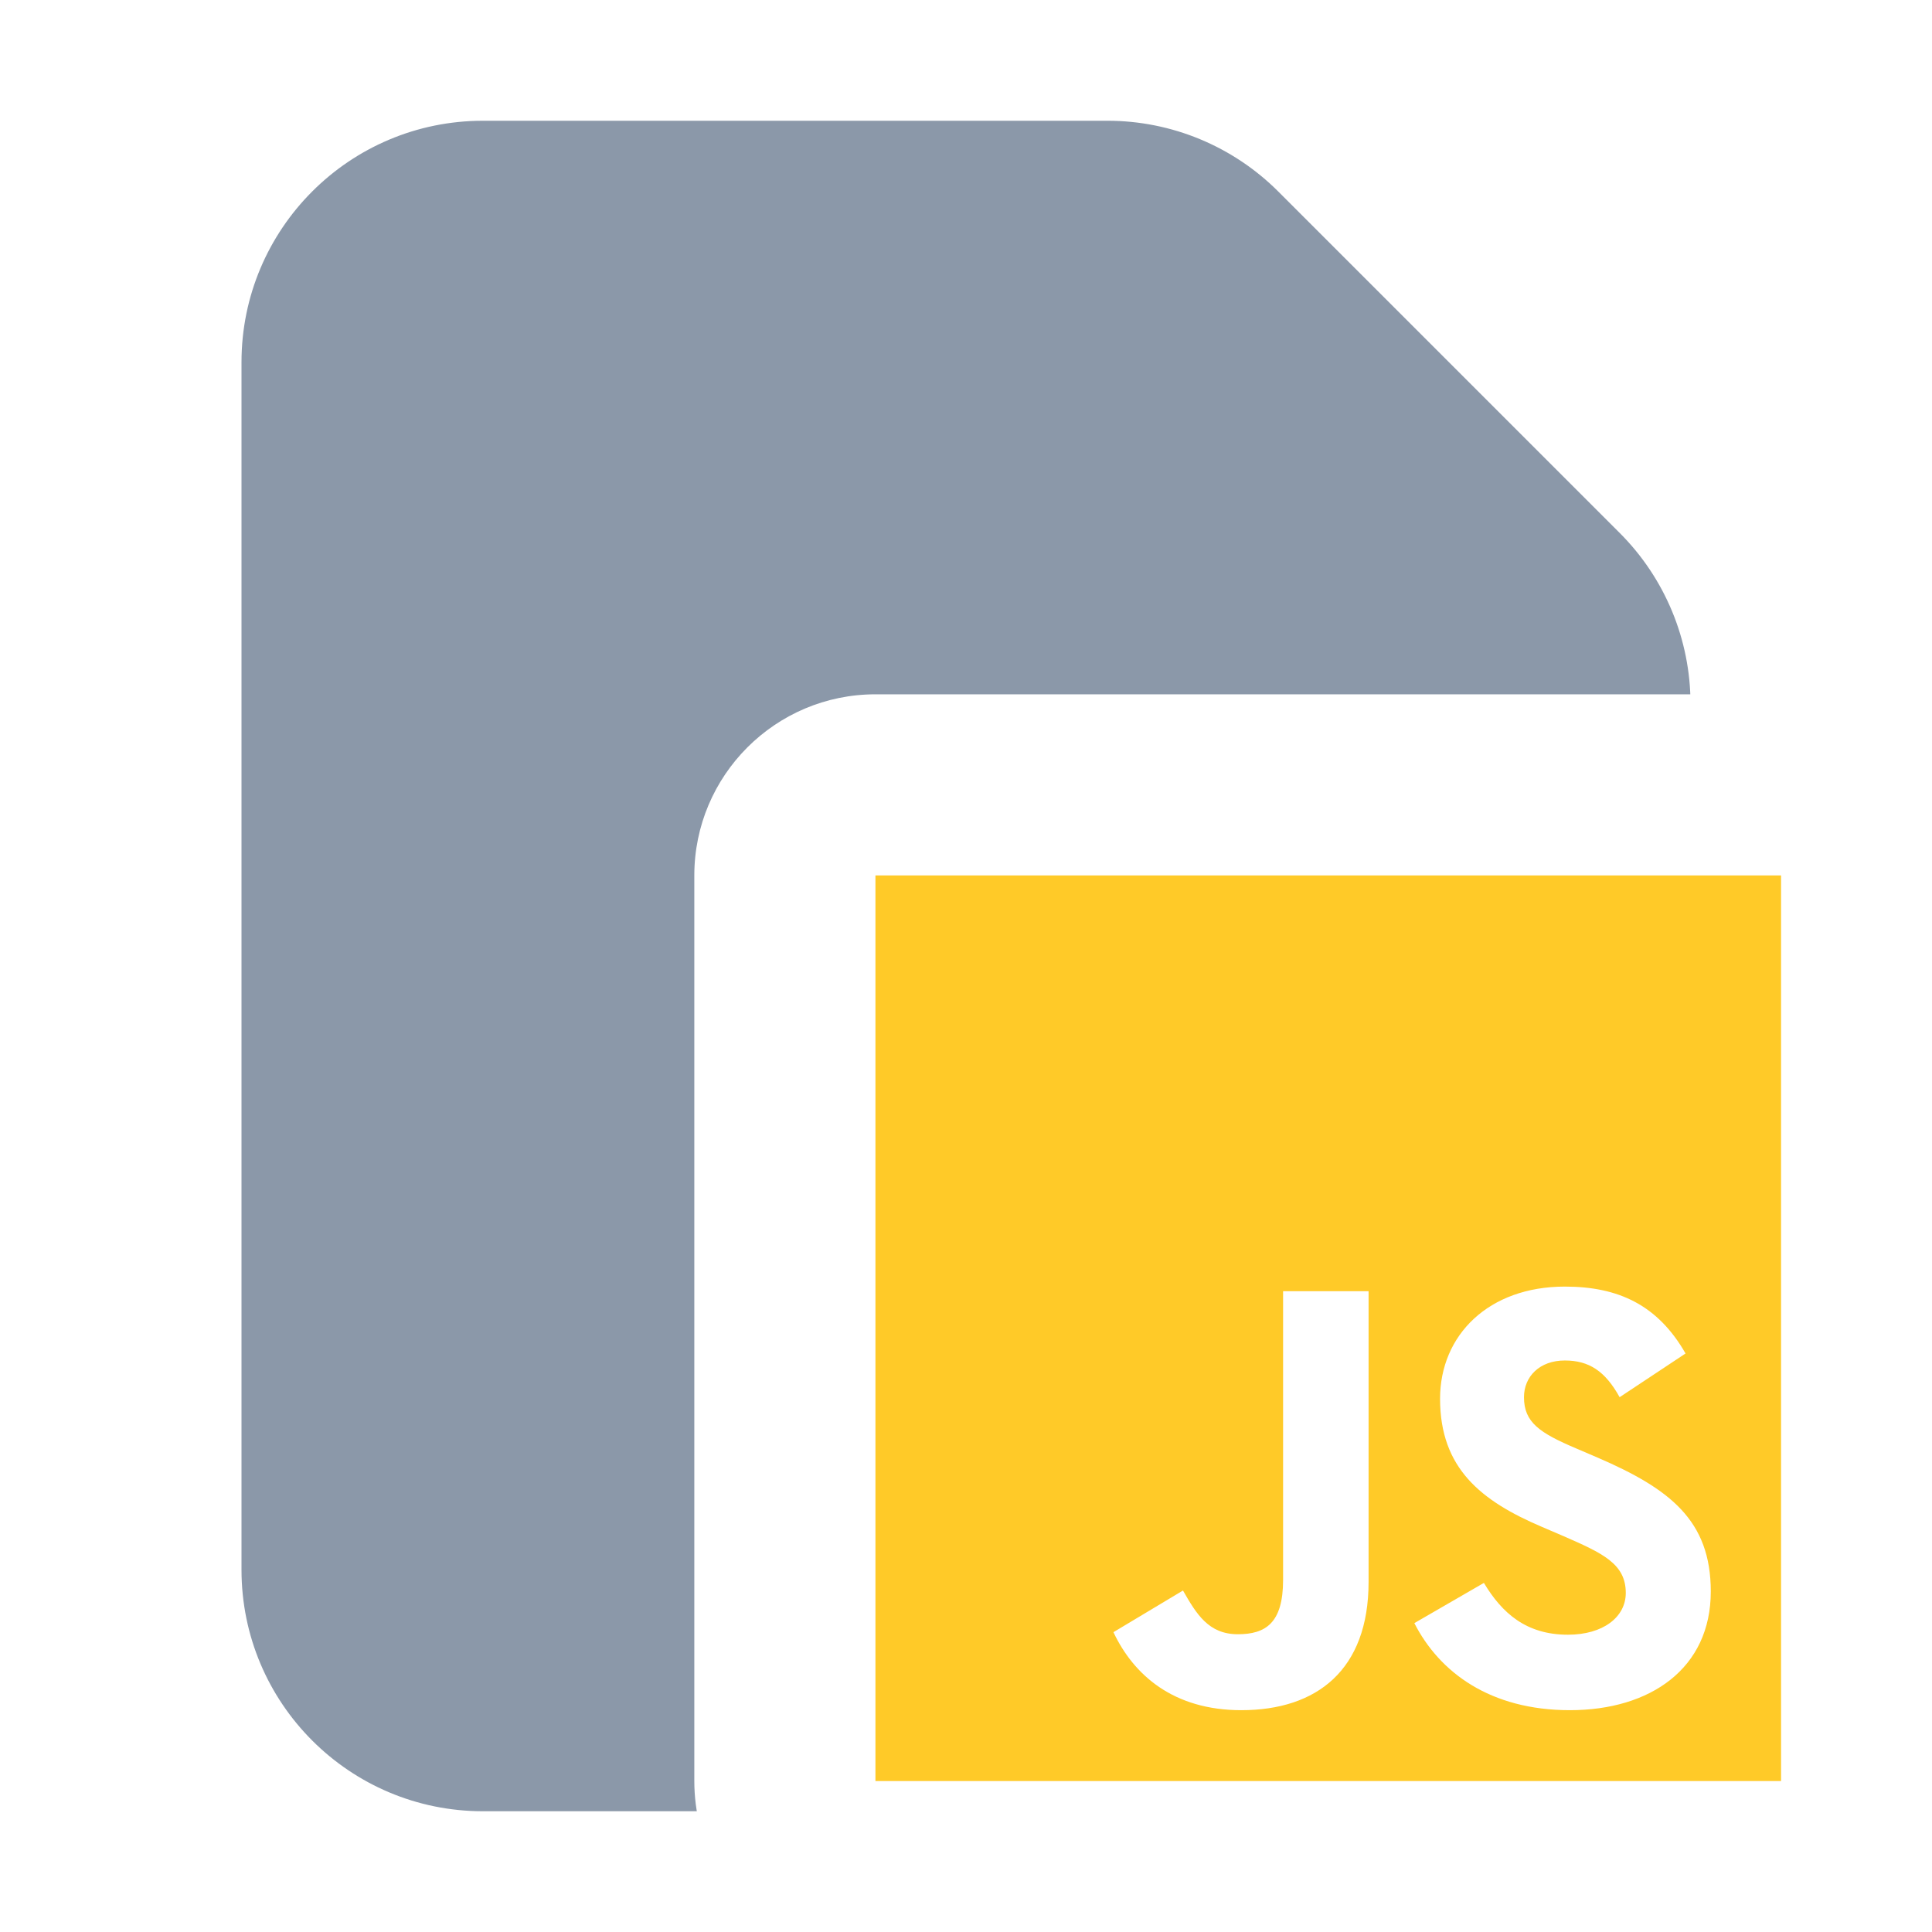
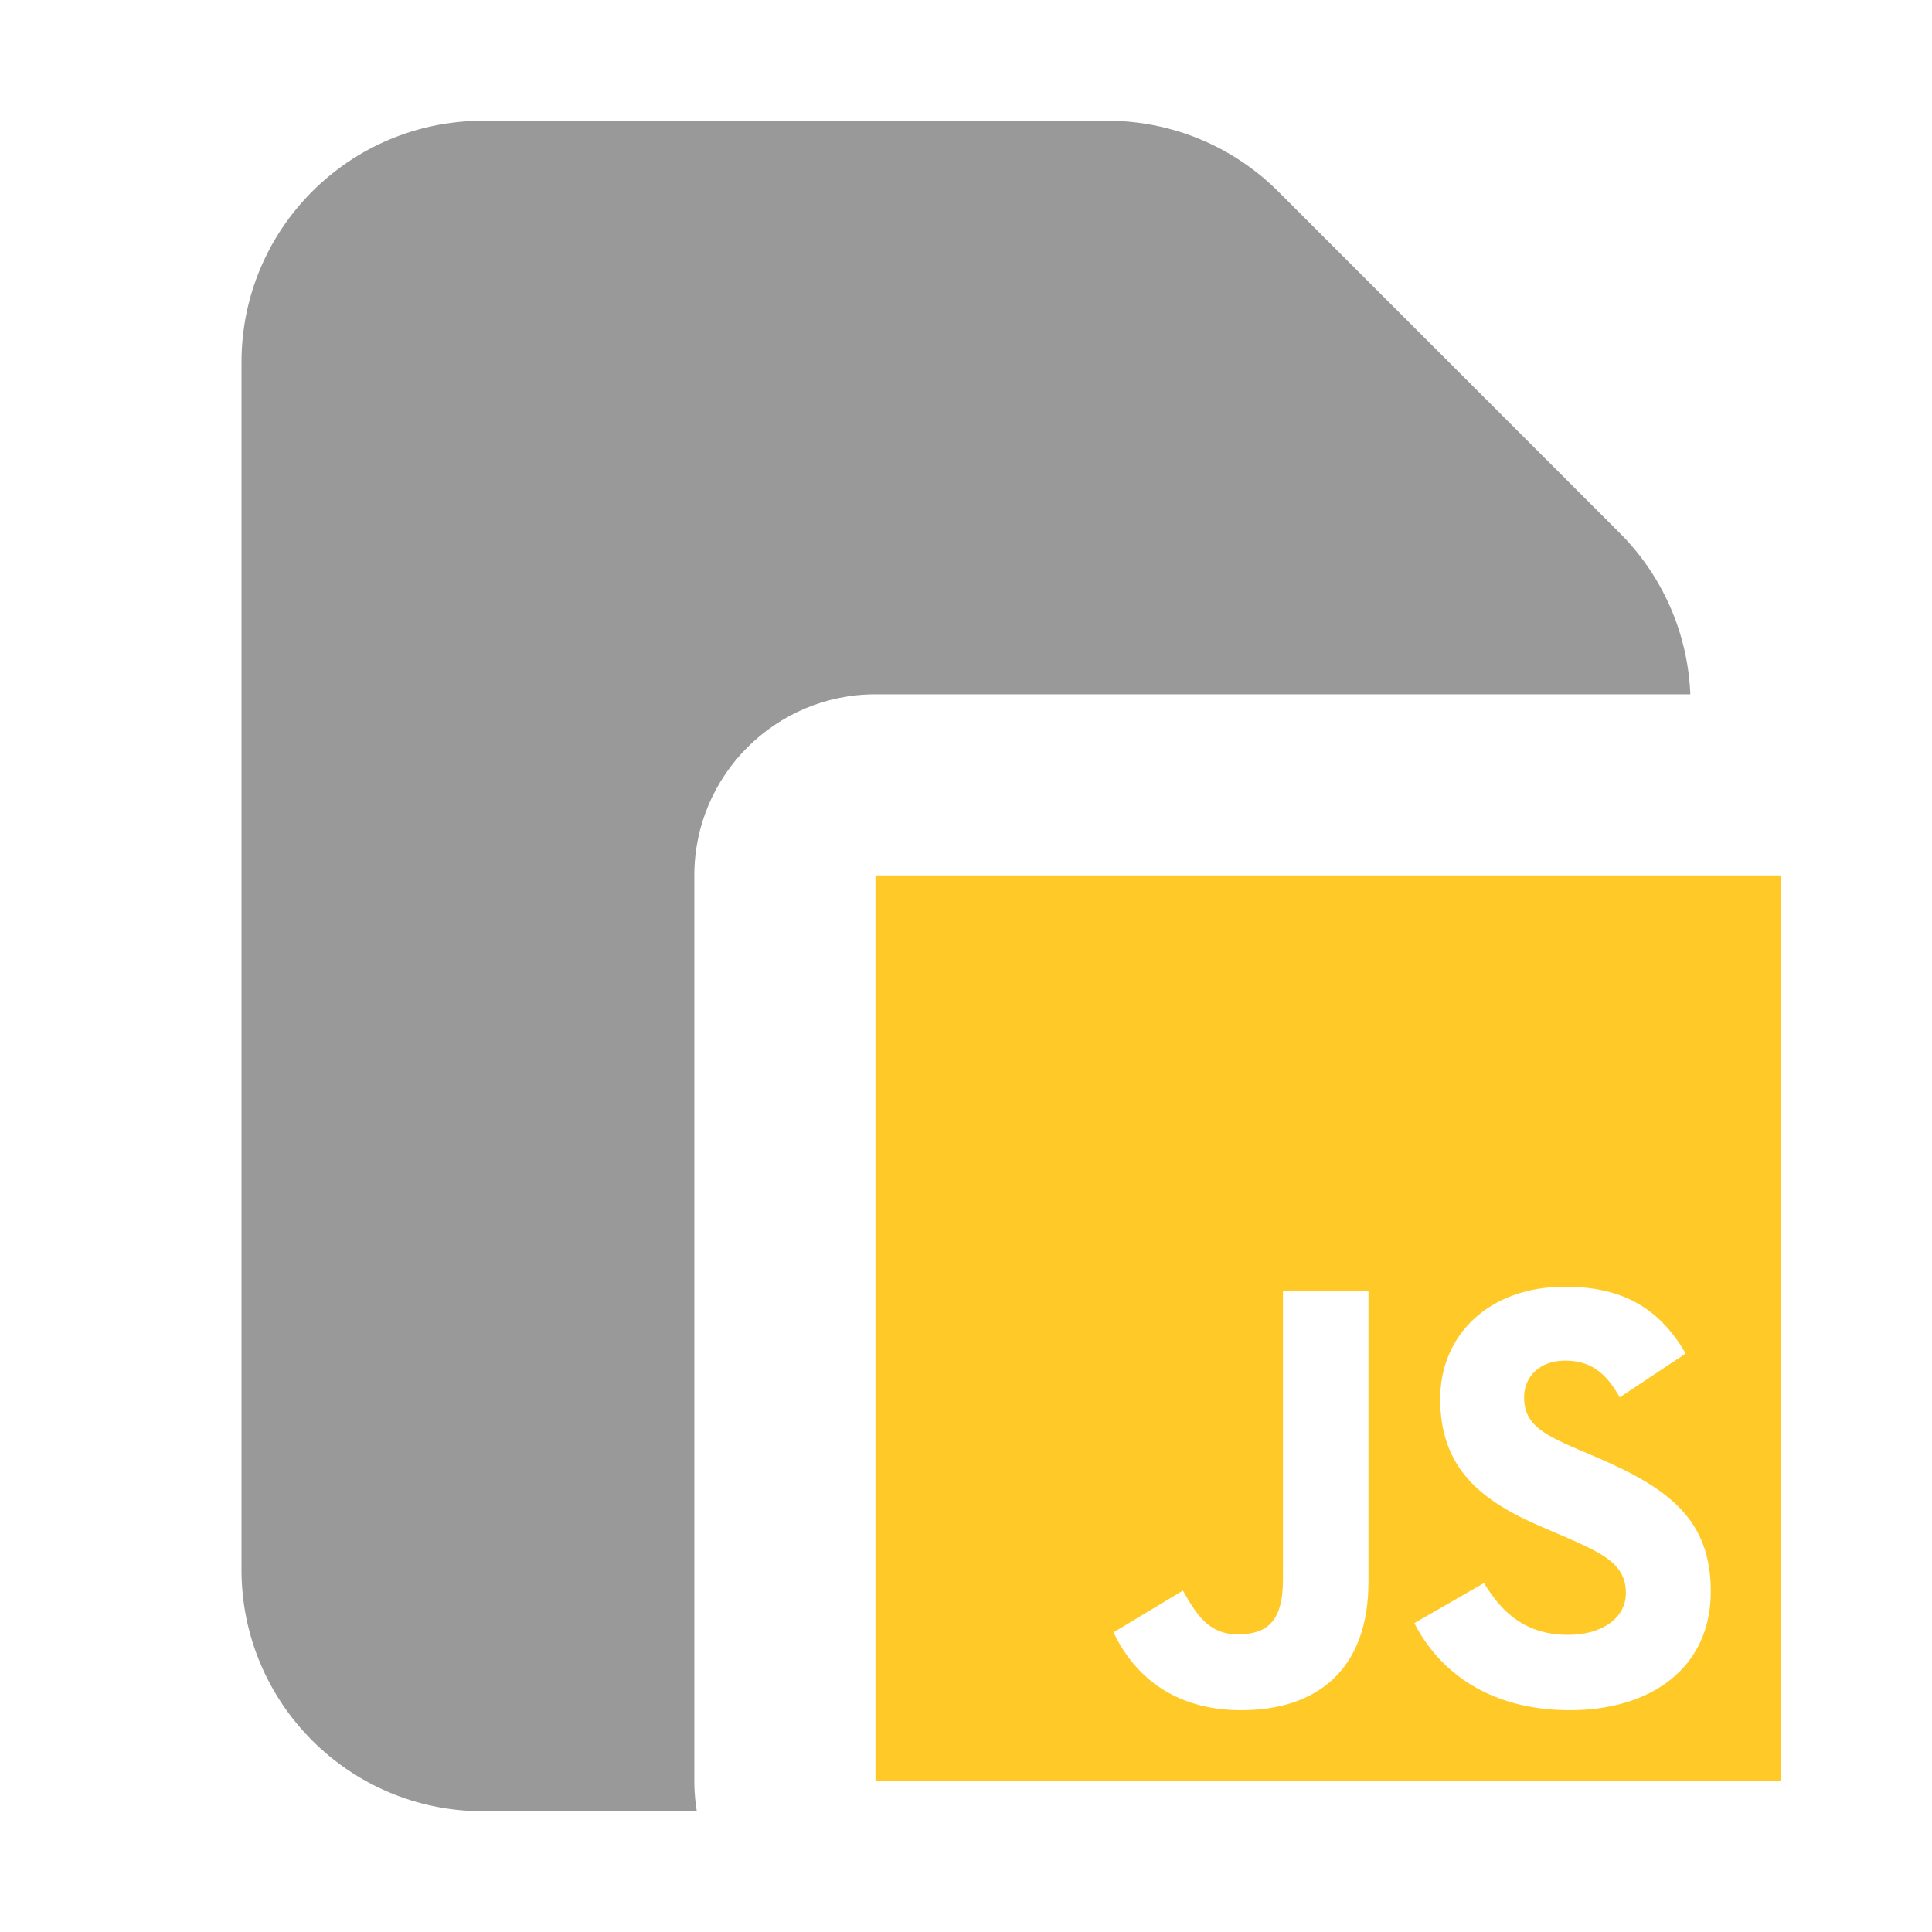
<svg xmlns="http://www.w3.org/2000/svg" version="1.1" width="16" height="16" viewBox="0,0,16,16">
  <defs>
    <clipPath id="clip-1">
      <path d="M0,16v-16h16v6.421c-0.269,-0.404 -0.728,-0.671 -1.25,-0.671h-7.5c-0.828,0 -1.5,0.672 -1.5,1.5v7.5c0,0.522 0.266,0.981 0.671,1.25zM16,16h-0.421c0.167,-0.111 0.31,-0.254 0.421,-0.421z" id="mask" fill="none" />
    </clipPath>
  </defs>
  <g fill="none" fill-rule="nonzero" stroke="none" stroke-width="1" stroke-linecap="butt" stroke-linejoin="miter" stroke-miterlimit="10" stroke-dasharray="" stroke-dashoffset="0" font-family="none" font-weight="none" font-size="none" text-anchor="none" style="mix-blend-mode: normal">
    <path d="M0,16v-16h16v16z" fill="none" />
    <g id="icon" fill="#ffca28">
-       <path d="M7.25,7.25h7.5v7.5h-7.5zM9.221,13.517c0.167,0.354 0.496,0.646 1.059,0.646c0.625,0 1.054,-0.333 1.054,-1.062v-2.408h-0.708v2.391c0,0.359 -0.146,0.45 -0.375,0.45c-0.242,0 -0.342,-0.166 -0.454,-0.362zM11.713,13.442c0.208,0.408 0.629,0.721 1.288,0.721c0.667,0 1.167,-0.346 1.167,-0.983c0,-0.588 -0.338,-0.85 -0.938,-1.109l-0.175,-0.075c-0.304,-0.129 -0.434,-0.216 -0.434,-0.425c0,-0.171 0.129,-0.304 0.338,-0.304c0.2,0 0.334,0.087 0.454,0.304l0.546,-0.362c-0.229,-0.4 -0.554,-0.554 -1,-0.554c-0.629,0 -1.033,0.4 -1.033,0.929c0,0.575 0.338,0.846 0.846,1.062l0.175,0.075c0.325,0.142 0.517,0.229 0.517,0.471c0,0.2 -0.188,0.346 -0.479,0.346c-0.346,0 -0.546,-0.179 -0.696,-0.429z" />
+       <path d="M7.25,7.25h7.5v7.5h-7.5v-7.5M9.221,13.517c0.167,0.354 0.496,0.646 1.058,0.646c0.625,0 1.054,-0.333 1.054,-1.062v-2.408h-0.708v2.392c0,0.358 -0.146,0.45 -0.375,0.45c-0.242,0 -0.342,-0.167 -0.454,-0.362l-0.575,0.346M11.713,13.442c0.208,0.408 0.629,0.721 1.288,0.721c0.667,0 1.167,-0.346 1.167,-0.983c0,-0.588 -0.338,-0.85 -0.938,-1.108l-0.175,-0.075c-0.304,-0.129 -0.433,-0.217 -0.433,-0.425c0,-0.171 0.129,-0.304 0.338,-0.304c0.2,0 0.333,0.087 0.454,0.304l0.546,-0.362c-0.229,-0.4 -0.554,-0.554 -1,-0.554c-0.629,0 -1.033,0.4 -1.033,0.929c0,0.575 0.338,0.846 0.846,1.062l0.175,0.075c0.325,0.142 0.517,0.229 0.517,0.471c0,0.2 -0.188,0.346 -0.479,0.346c-0.346,0 -0.546,-0.179 -0.696,-0.429z" />
    </g>
    <path d="" fill="none" />
    <path d="M14.75,14.75l-4.471,-0.588l-3.029,0.588l1.971,-1.233l1.404,-2.825l-3.375,-3.442l4.083,3.442l3.417,-3.442l-0.792,3.958l0.792,3.542" fill="none" />
    <g clip-path="url(#clip-1)">
-       <g fill="#8b98a9">
+       <g fill="#999999">
        <path d="M2,3c0,-1.105 0.895,-2 2,-2h5.172c0.53,0 1.039,0.211 1.414,0.586l2.828,2.828c0.375,0.375 0.586,0.884 0.586,1.414v7.172c0,1.105 -0.895,2 -2,2h-8c-1.105,0 -2,-0.895 -2,-2z" />
      </g>
    </g>
  </g>
</svg>
